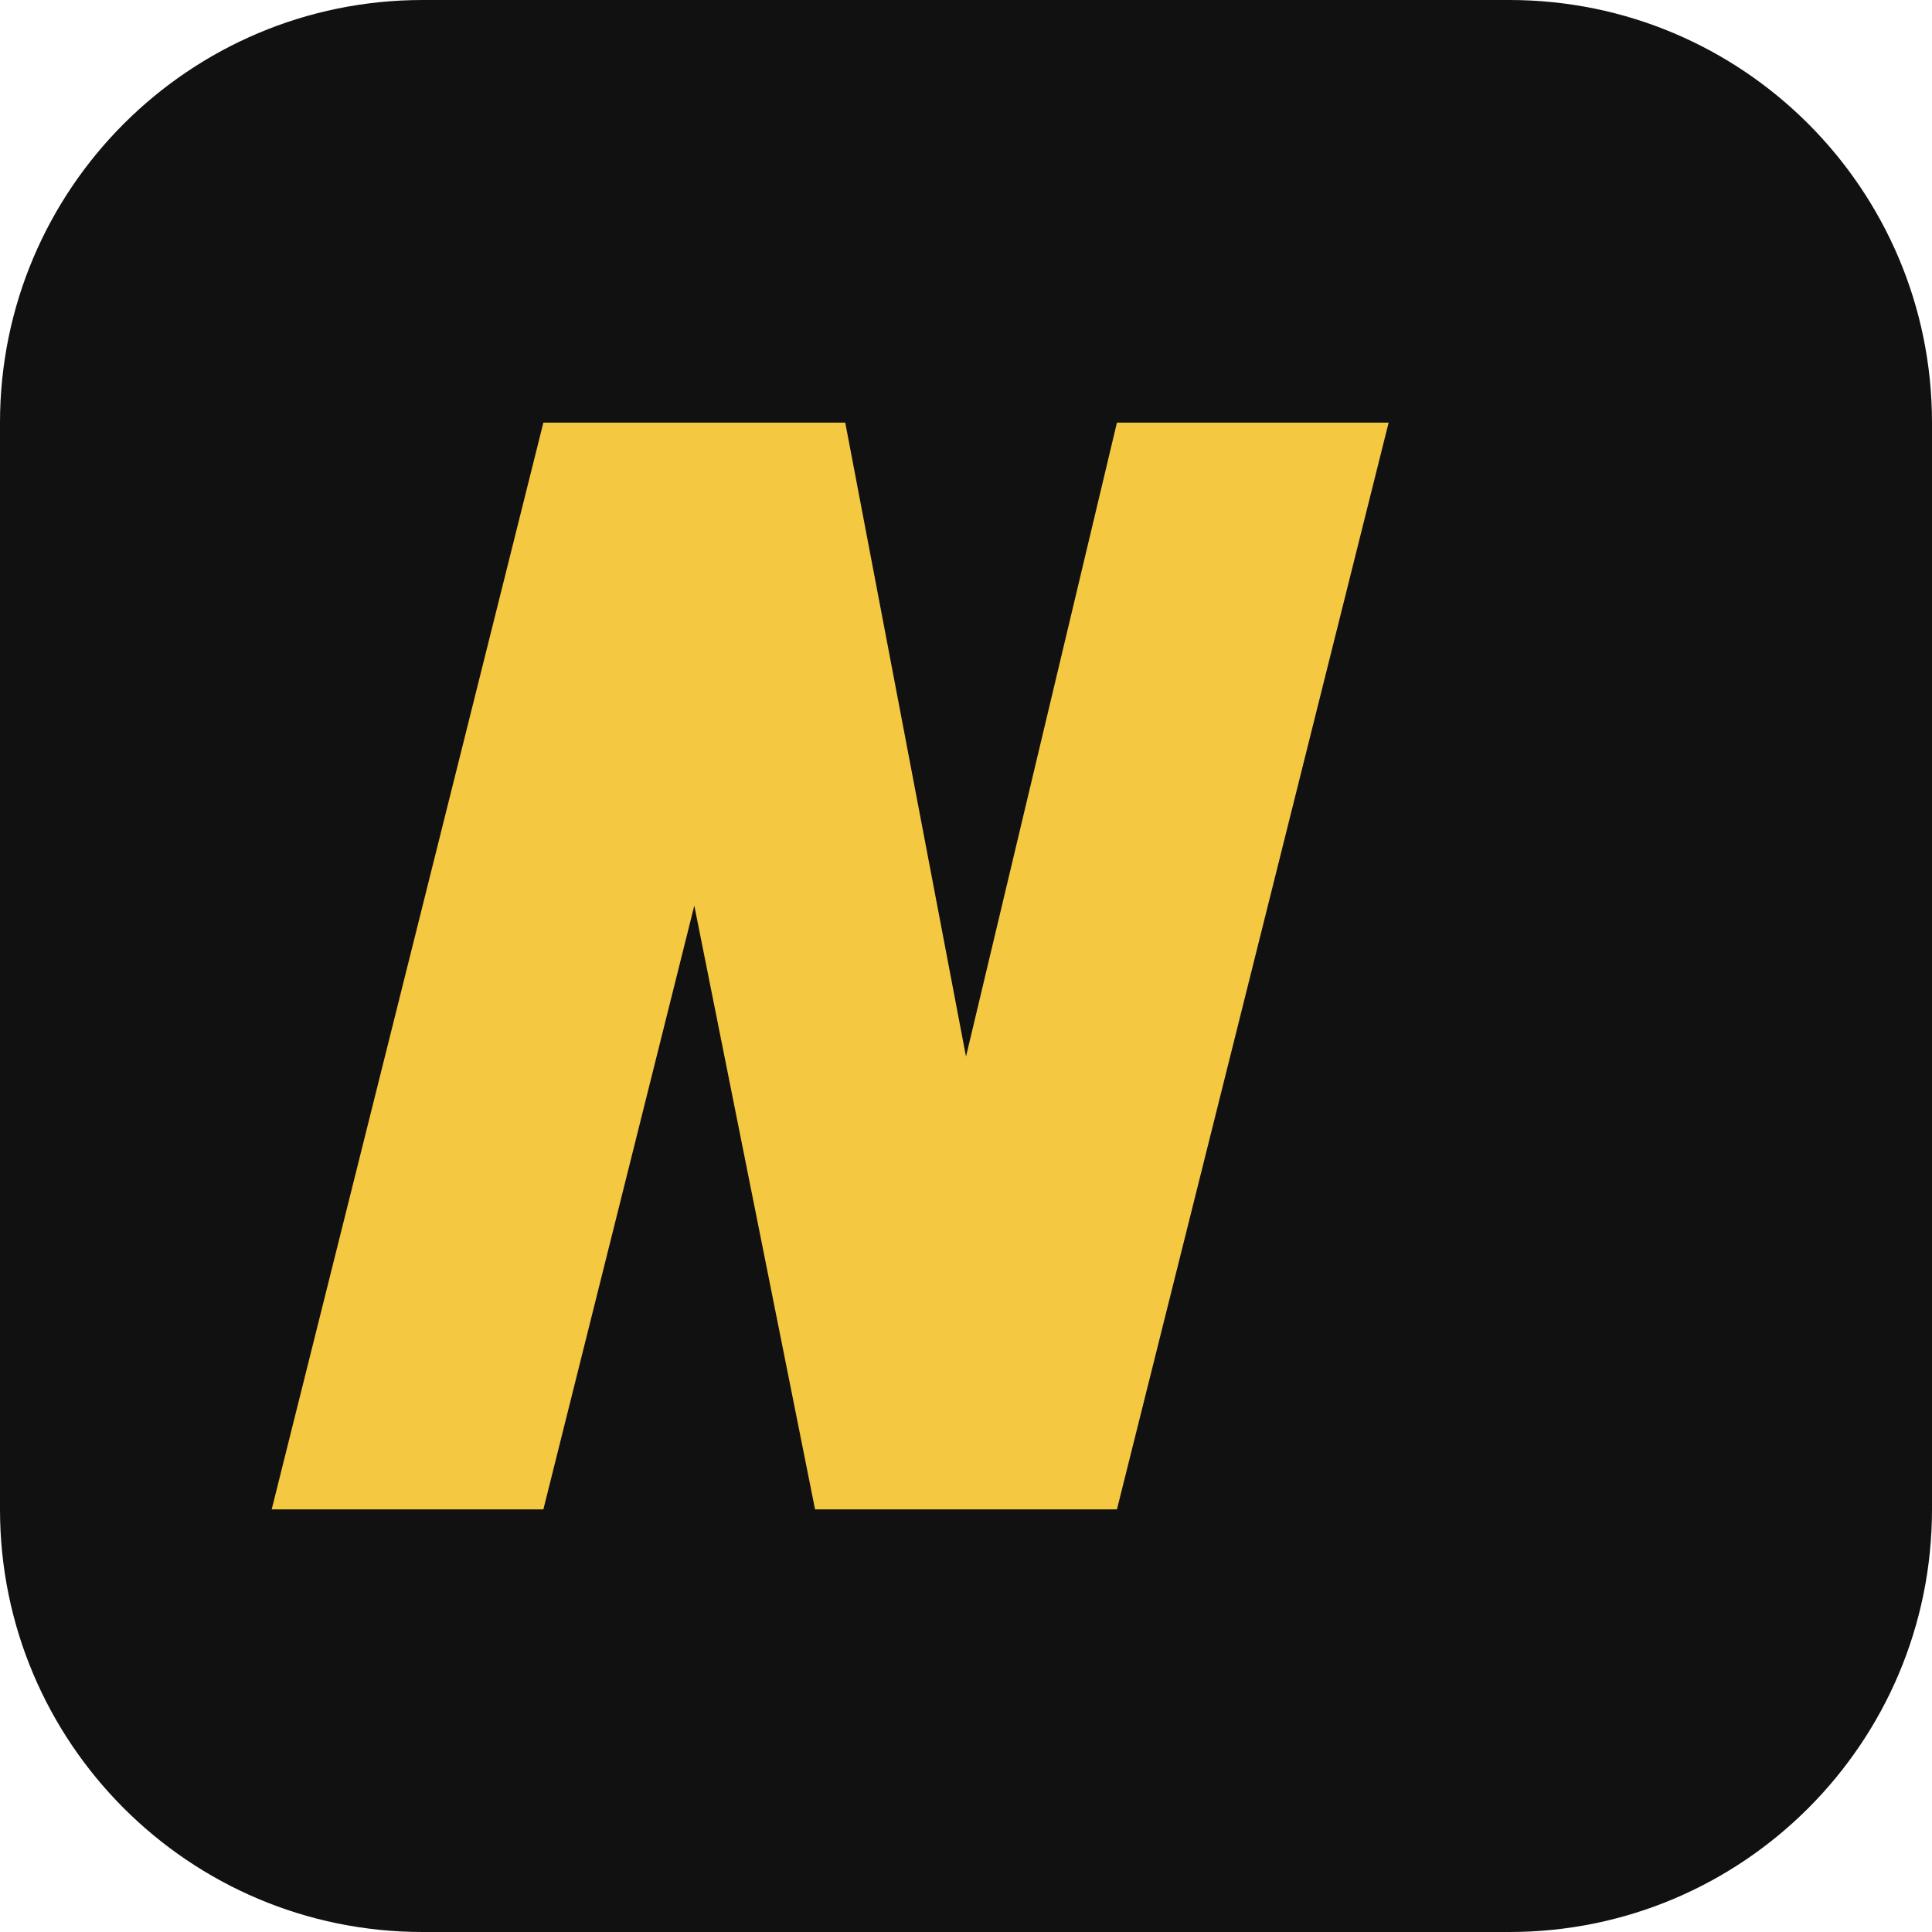
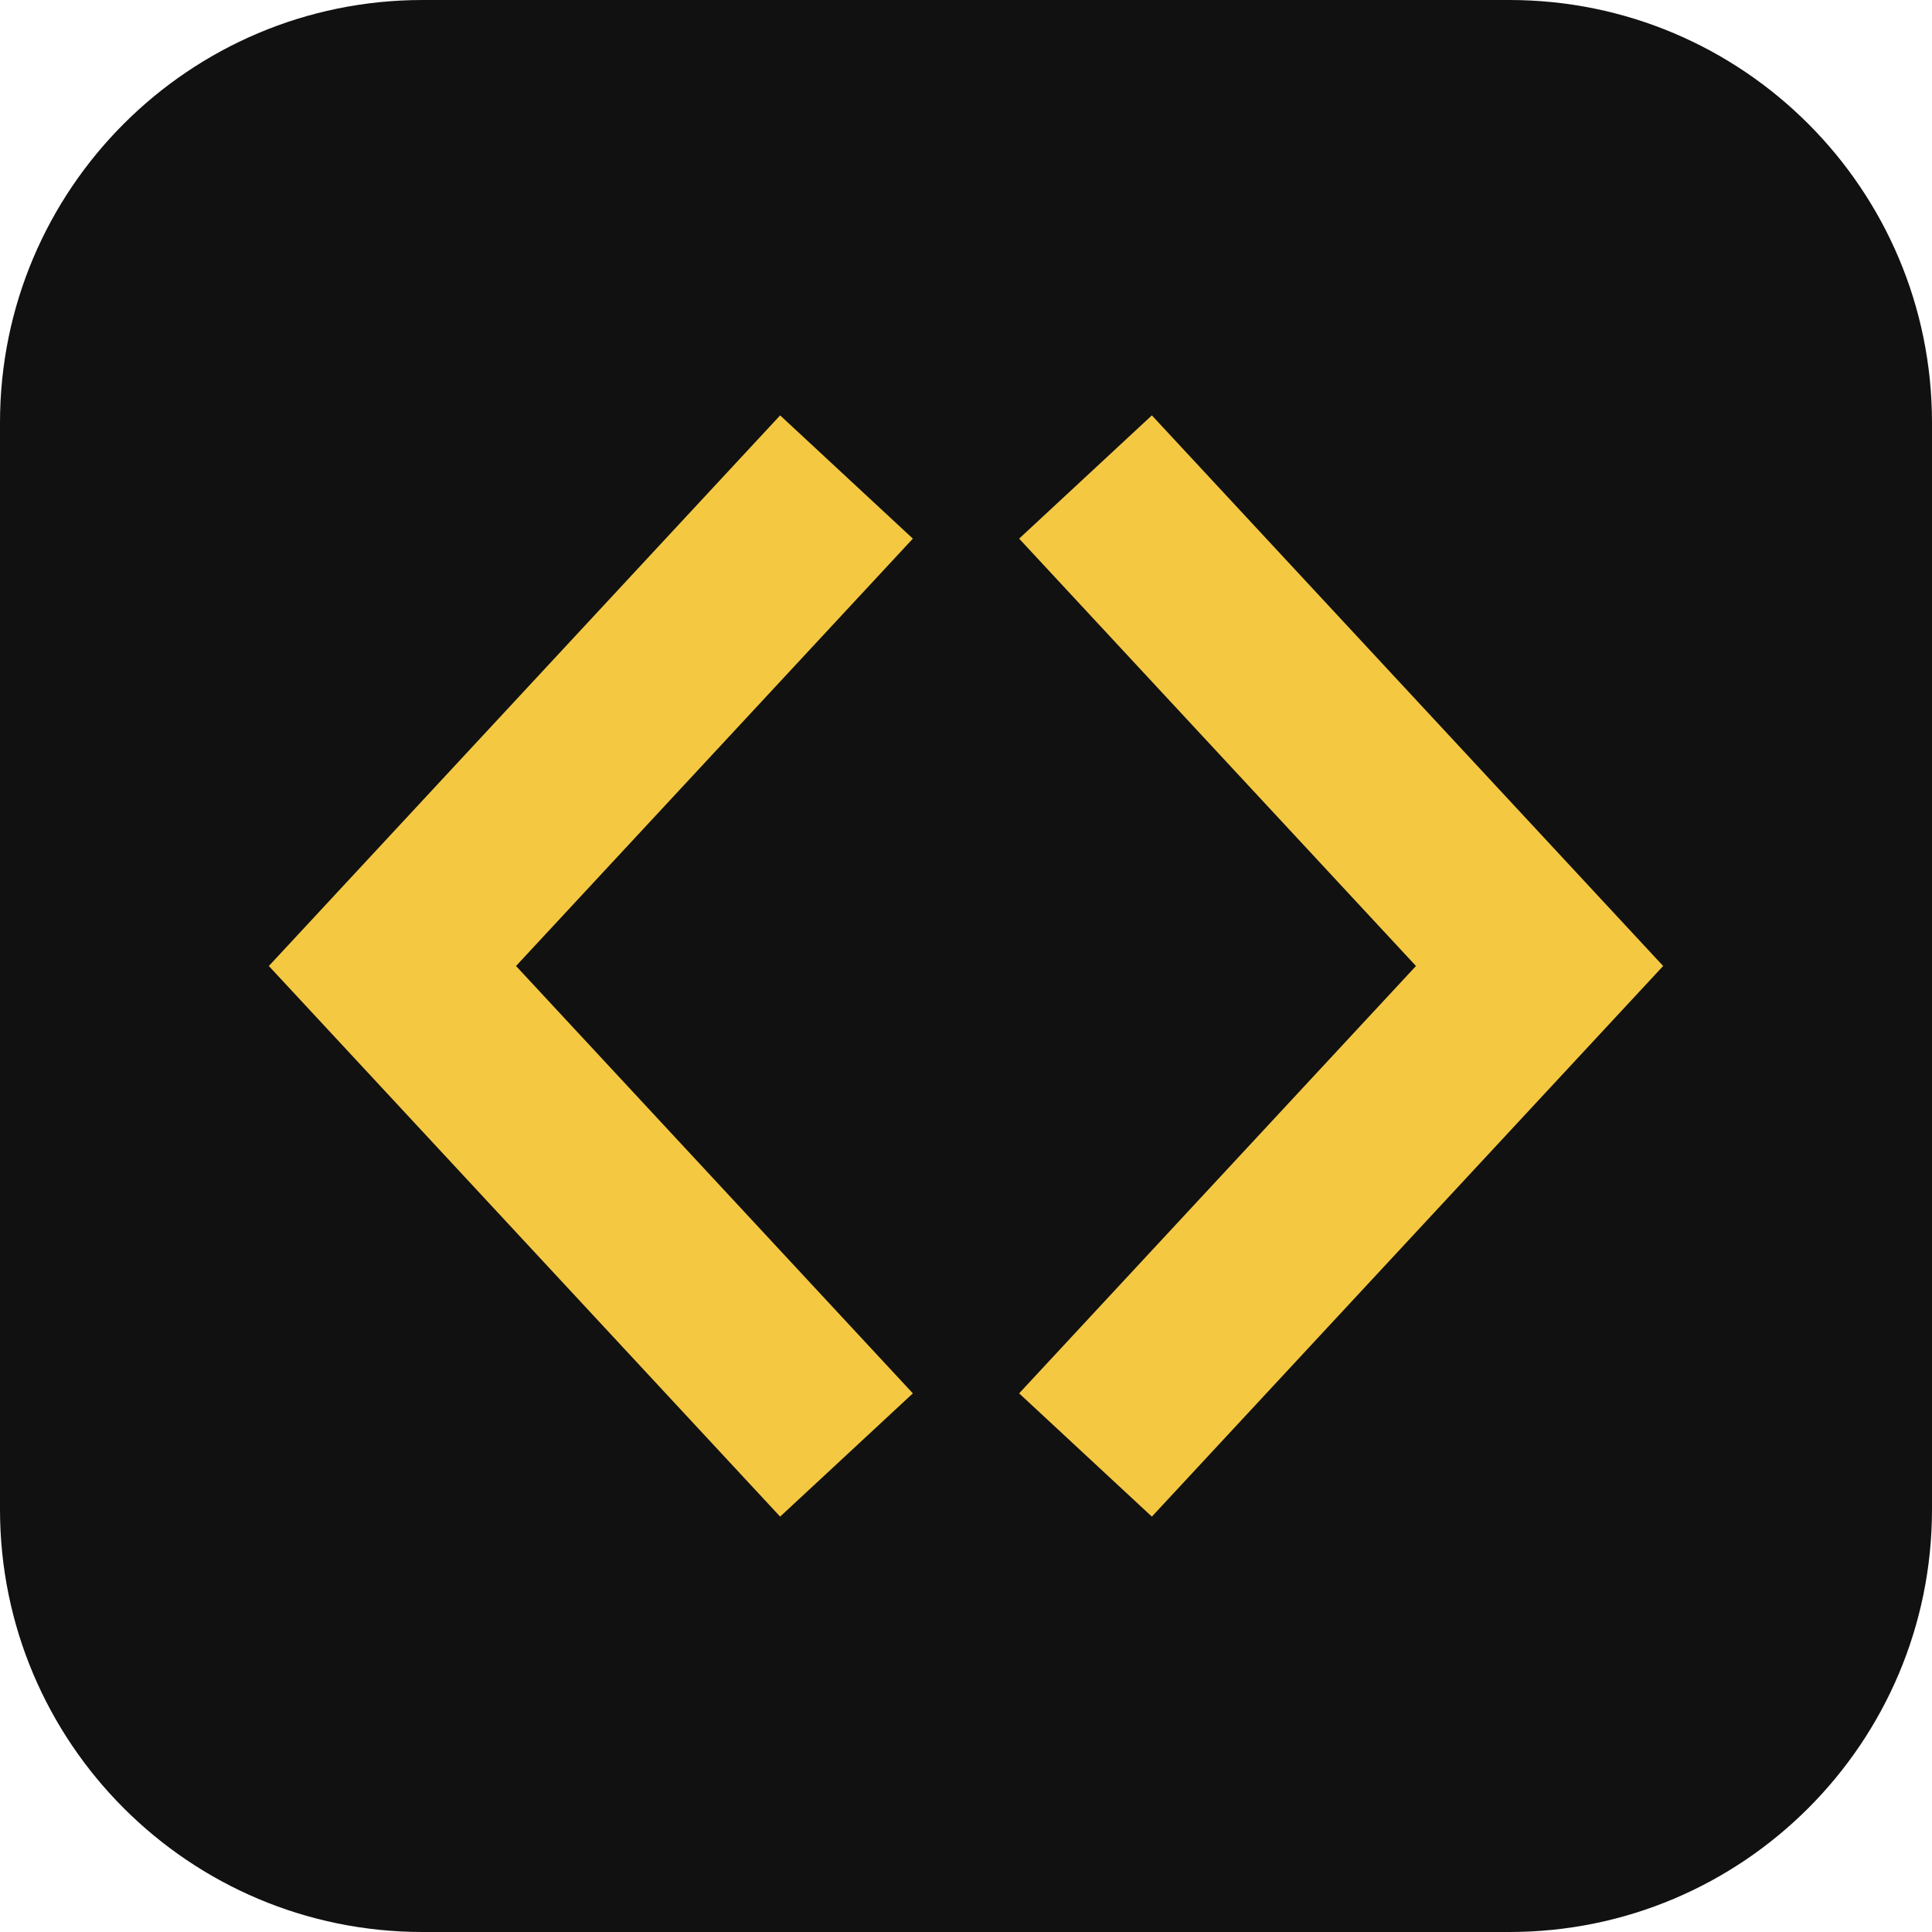
<svg xmlns="http://www.w3.org/2000/svg" viewBox="0 0 64 64">
  <rect width="64" height="64" rx="14" fill="#111111" />
-   <path fill="#f5c842" d="M18 14h10l4 21 5-21h9l-9 36H27l-4-20-5 20H9l9-36Z" />
+   <path fill="none" stroke="#f5c842" stroke-linecap="square" stroke-linejoin="miter" stroke-width="6" d="m26 18-13 14 13 14m12-28 13 14-13 14" />
</svg>
